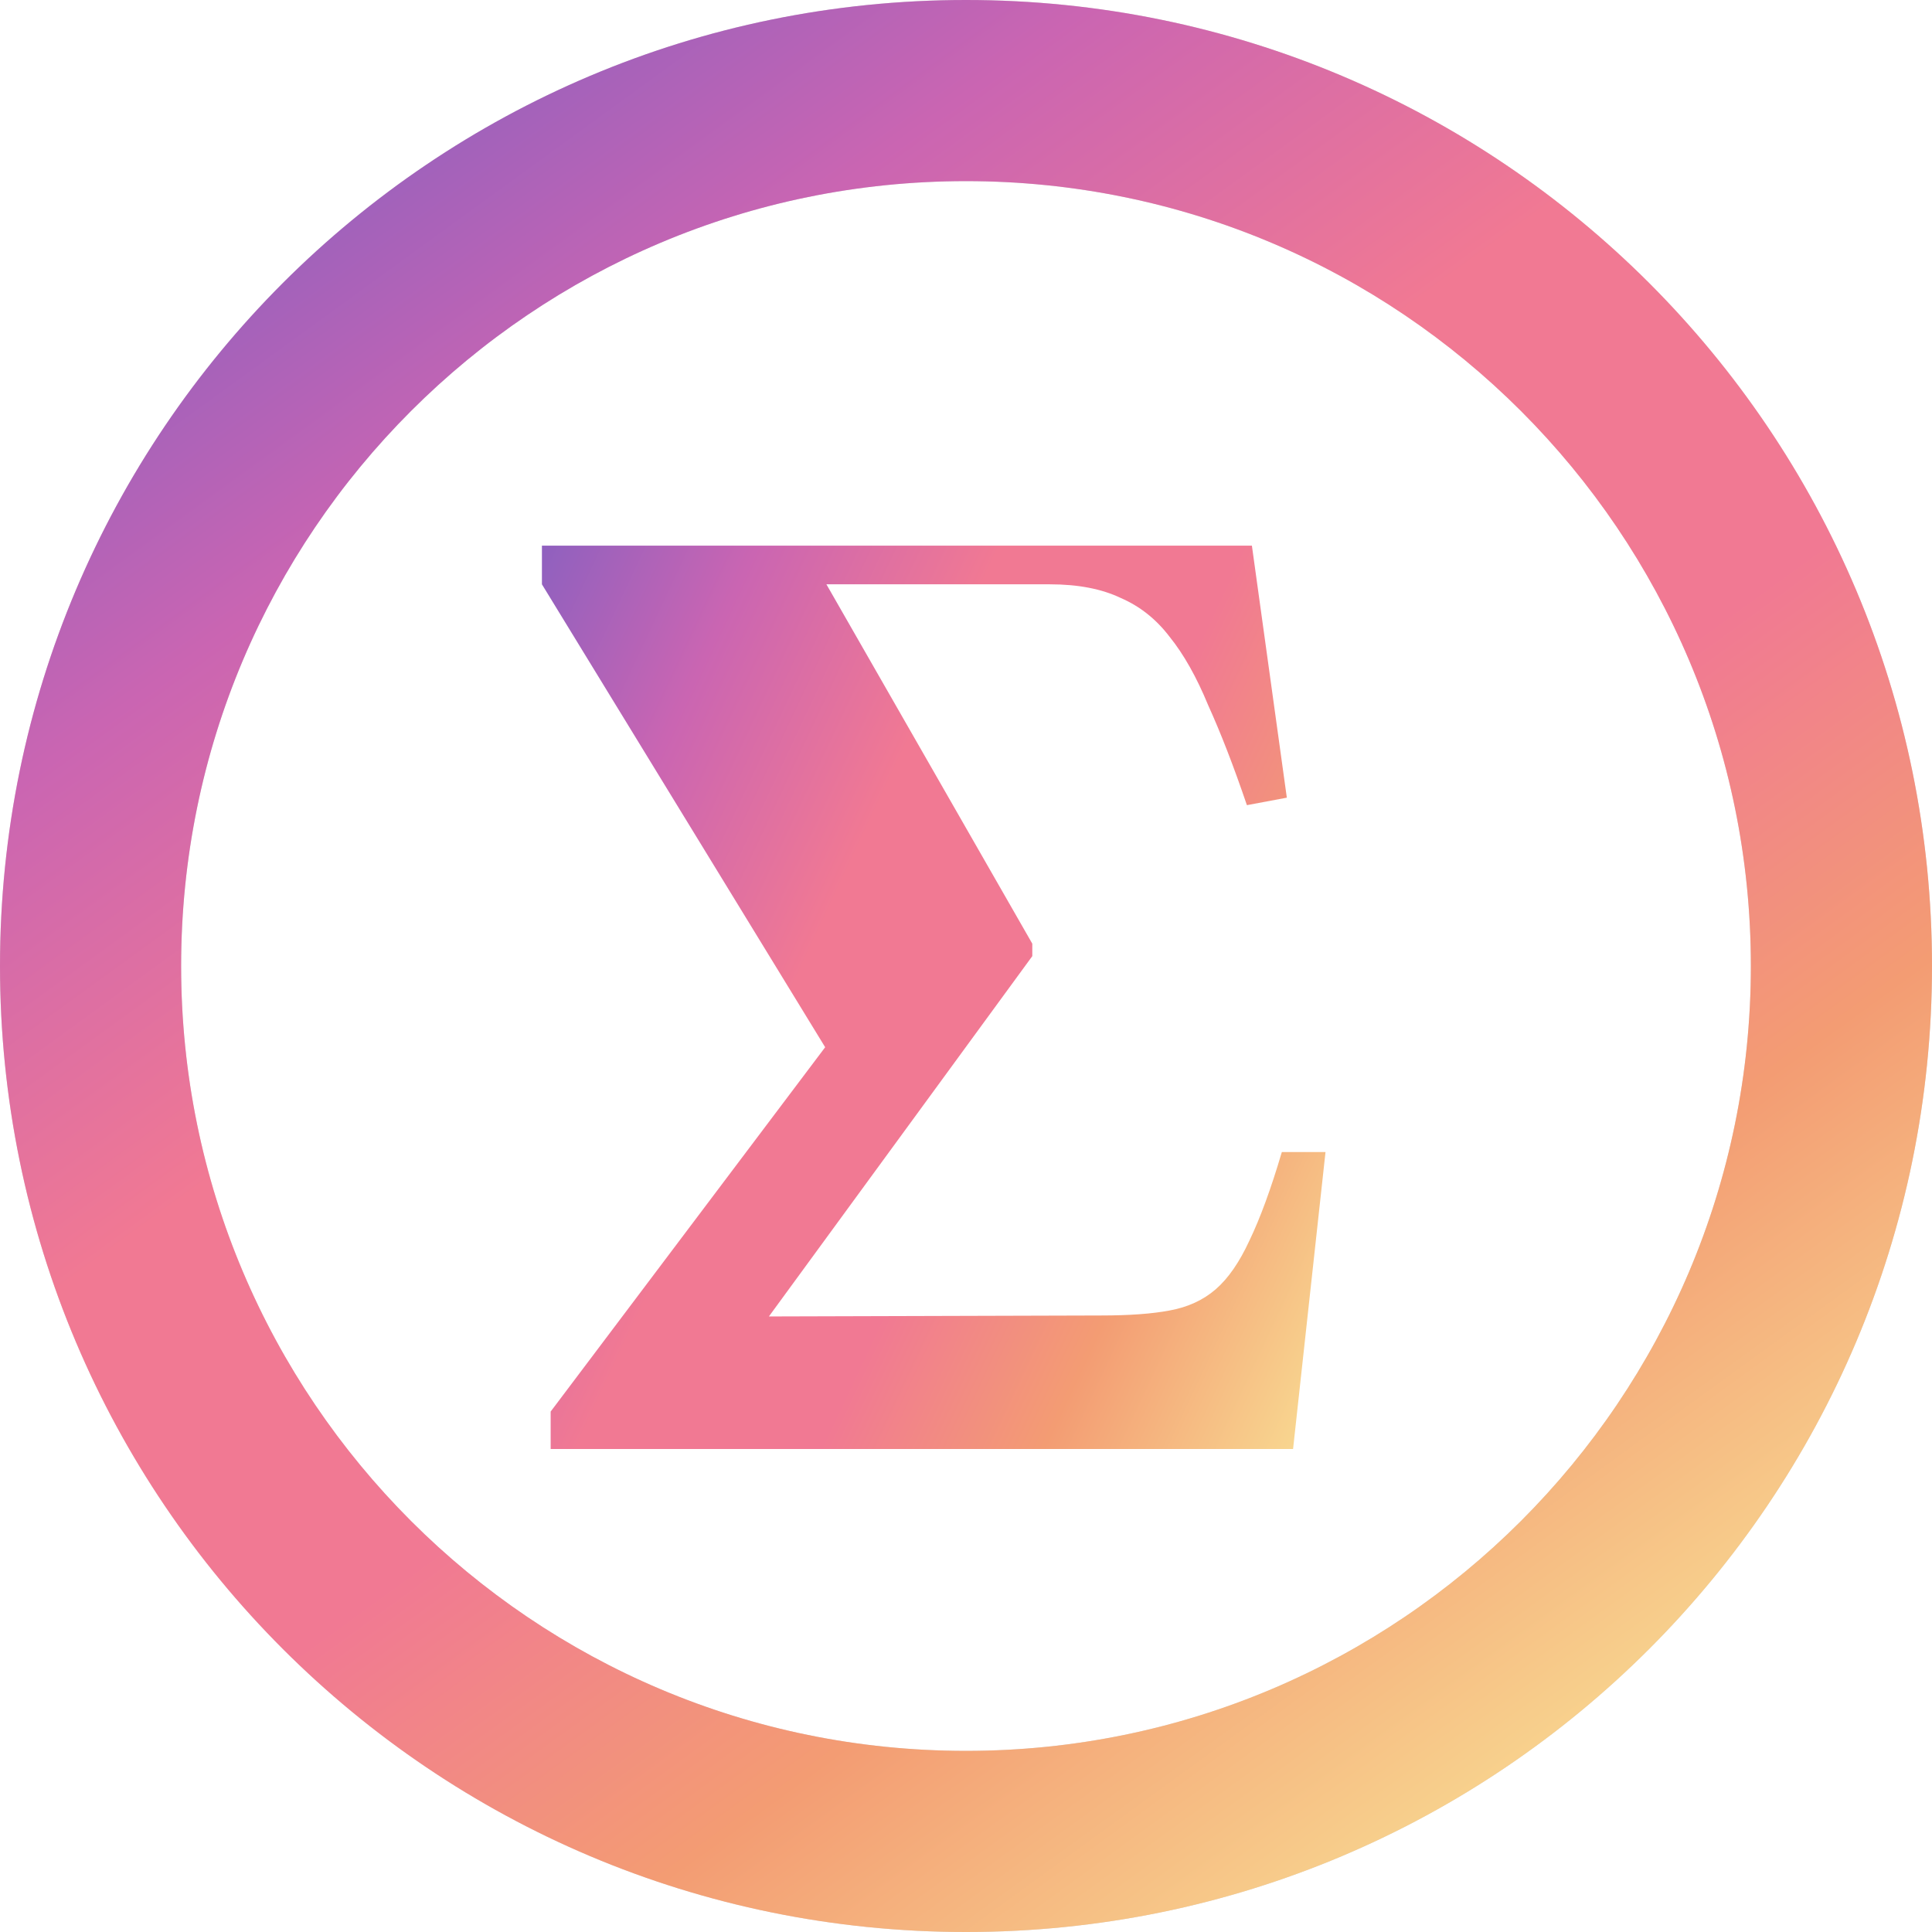
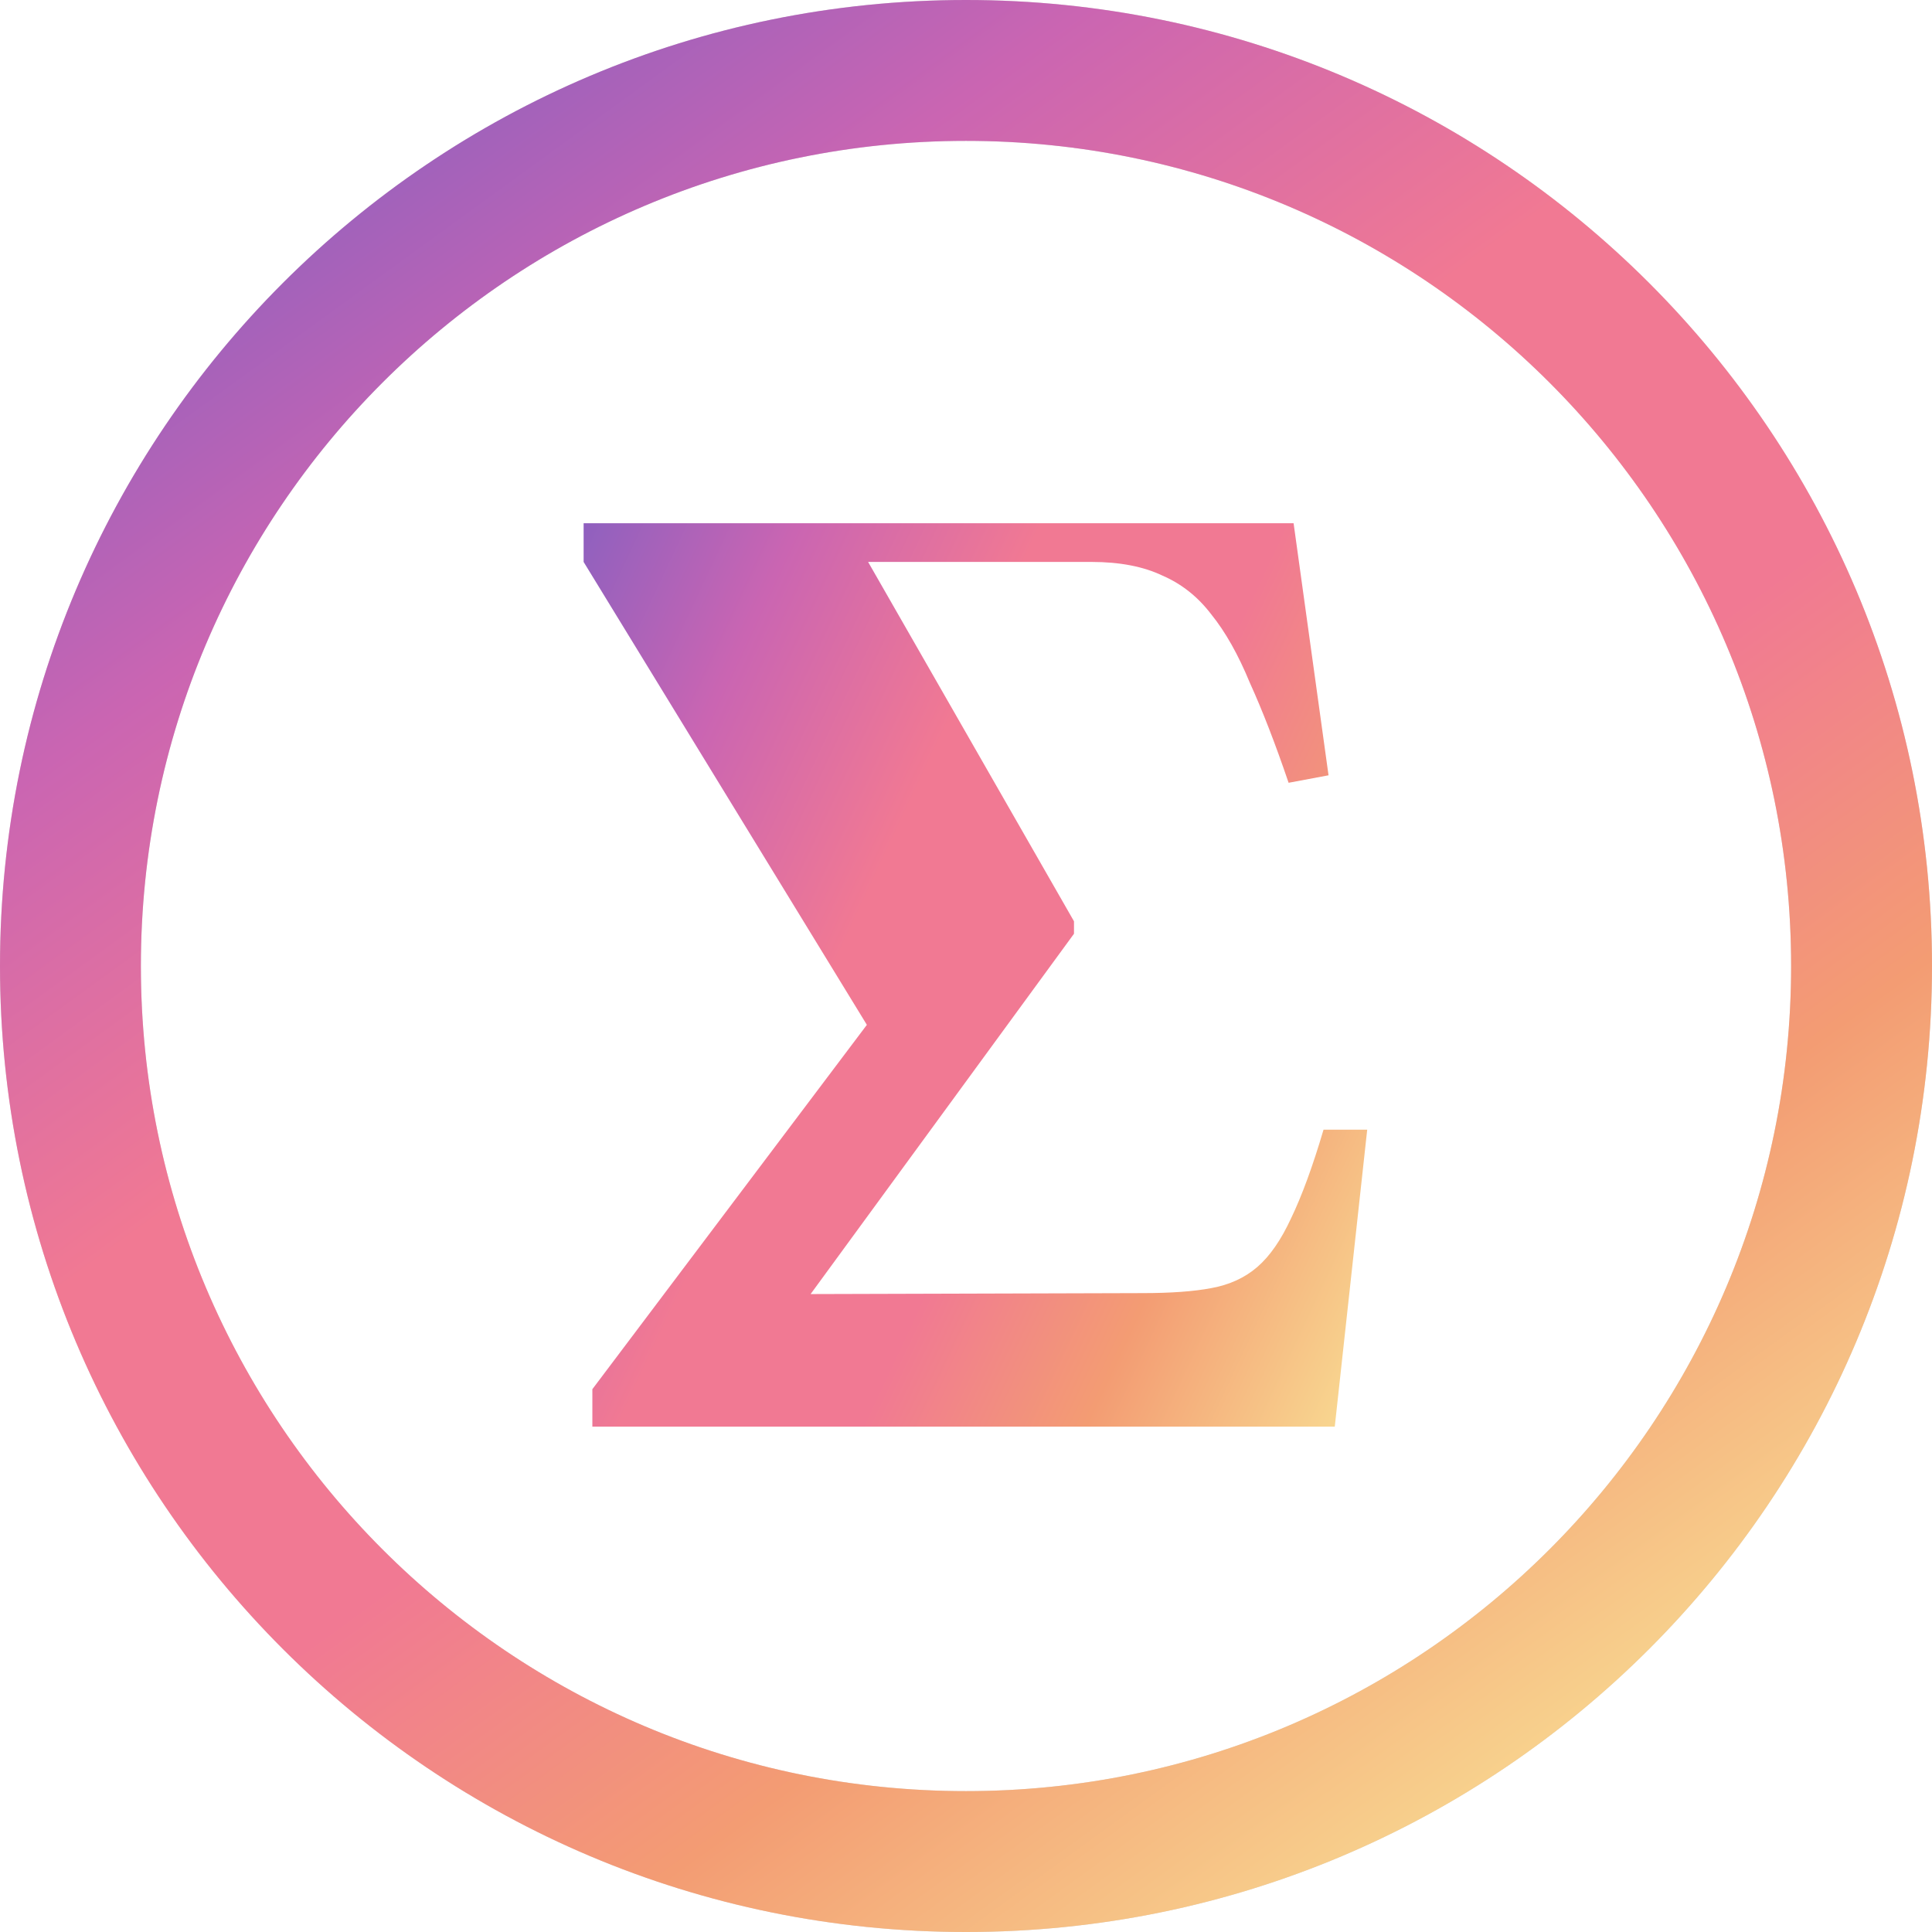
<svg xmlns="http://www.w3.org/2000/svg" width="96" height="96" viewBox="0 0 96 96" fill="none">
-   <path fill-rule="evenodd" clip-rule="evenodd" d="M48 96C74.51 96 96 74.51 96 48C96 21.49 74.51 0 48 0C21.49 0 0 21.49 0 48C0 74.51 21.49 96 48 96ZM48 87C69.539 87 87 69.539 87 48C87 26.461 69.539 9 48 9C26.461 9 9 26.461 9 48C9 69.539 26.461 87 48 87Z" fill="#D9D9D9" />
-   <path fill-rule="evenodd" clip-rule="evenodd" d="M48 96C74.51 96 96 74.51 96 48C96 21.49 74.51 0 48 0C21.49 0 0 21.49 0 48C0 74.51 21.49 96 48 96ZM48 87C69.539 87 87 69.539 87 48C87 26.461 69.539 9 48 9C26.461 9 9 26.461 9 48C9 69.539 26.461 87 48 87Z" fill="url(#paint0_linear_205_73)" />
-   <path d="M27.362 72V70.14L41.002 52.036L26.928 29.034V27.112H62.206L63.942 39.636L61.958 40.008C61.297 38.065 60.656 36.412 60.036 35.048C59.457 33.643 58.816 32.506 58.114 31.638C57.453 30.77 56.647 30.129 55.696 29.716C54.745 29.261 53.567 29.034 52.162 29.034H41.064L51.294 46.89V47.51L34.616 70.326L33.252 65.428L54.704 65.366C56.109 65.366 57.246 65.283 58.114 65.118C59.023 64.953 59.788 64.601 60.408 64.064C61.028 63.527 61.586 62.721 62.082 61.646C62.619 60.53 63.157 59.063 63.694 57.244H65.864L64.252 72H27.362Z" fill="url(#paint1_linear_205_73)" />
+   <path d="M29.434 70.888V69.028L43.074 50.924L29 27.922V26H64.278L66.014 38.524L64.03 38.896C63.369 36.953 62.728 35.3 62.108 33.936C61.529 32.531 60.889 31.394 60.186 30.526C59.525 29.658 58.719 29.017 57.768 28.604C56.817 28.149 55.639 27.922 54.234 27.922H43.136L53.366 45.778V46.398L36.688 69.214L35.324 64.316L56.776 64.254C58.181 64.254 59.318 64.171 60.186 64.006C61.095 63.841 61.86 63.489 62.48 62.952C63.1 62.415 63.658 61.609 64.154 60.534C64.691 59.418 65.229 57.951 65.766 56.132H67.936L66.324 70.888H29.434Z" fill="url(#paint0_linear_205_73)" />
+   <path fill-rule="evenodd" clip-rule="evenodd" d="M96 48C96 74.51 74.51 96 48 96C21.49 96 0 74.51 0 48C0 21.49 21.49 0 48 0C74.51 0 96 21.49 96 48ZM48 89C70.644 89 89 70.644 89 48C89 25.356 70.644 7 48 7C25.356 7 7 25.356 7 48C7 70.644 25.356 89 48 89Z" fill="#D9D9D9" />
+   <path fill-rule="evenodd" clip-rule="evenodd" d="M96 48C96 74.51 74.51 96 48 96C21.49 96 0 74.51 0 48C0 21.49 21.49 0 48 0C74.51 0 96 21.49 96 48ZM48 89C70.644 89 89 70.644 89 48C89 25.356 70.644 7 48 7C25.356 7 7 25.356 7 48C7 70.644 25.356 89 48 89Z" fill="url(#paint1_linear_205_73)" />
  <defs>
-     <linearGradient id="paint0_linear_205_73" x1="14.5" y1="6.18748e-07" x2="78.149" y2="87.528" gradientUnits="userSpaceOnUse">
+     <linearGradient id="paint0_linear_205_73" x1="33.572" y1="10.888" x2="83.376" y2="34.267" gradientUnits="userSpaceOnUse">
      <stop stop-color="#815FC2" />
      <stop offset="0.217" stop-color="#CA65B2" />
      <stop offset="0.417" stop-color="#F17993" />
      <stop offset="0.615" stop-color="#F17993" />
      <stop offset="0.798" stop-color="#F39C73" />
      <stop offset="1" stop-color="#F8D58F" />
    </linearGradient>
-     <linearGradient id="paint1_linear_205_73" x1="31.5" y1="12" x2="81.303" y2="35.38" gradientUnits="userSpaceOnUse">
+     <linearGradient id="paint1_linear_205_73" x1="14.5" y1="6.18748e-07" x2="78.149" y2="87.528" gradientUnits="userSpaceOnUse">
      <stop stop-color="#815FC2" />
      <stop offset="0.217" stop-color="#CA65B2" />
      <stop offset="0.417" stop-color="#F17993" />
      <stop offset="0.615" stop-color="#F17993" />
      <stop offset="0.798" stop-color="#F39C73" />
      <stop offset="1" stop-color="#F8D58F" />
    </linearGradient>
  </defs>
</svg>
